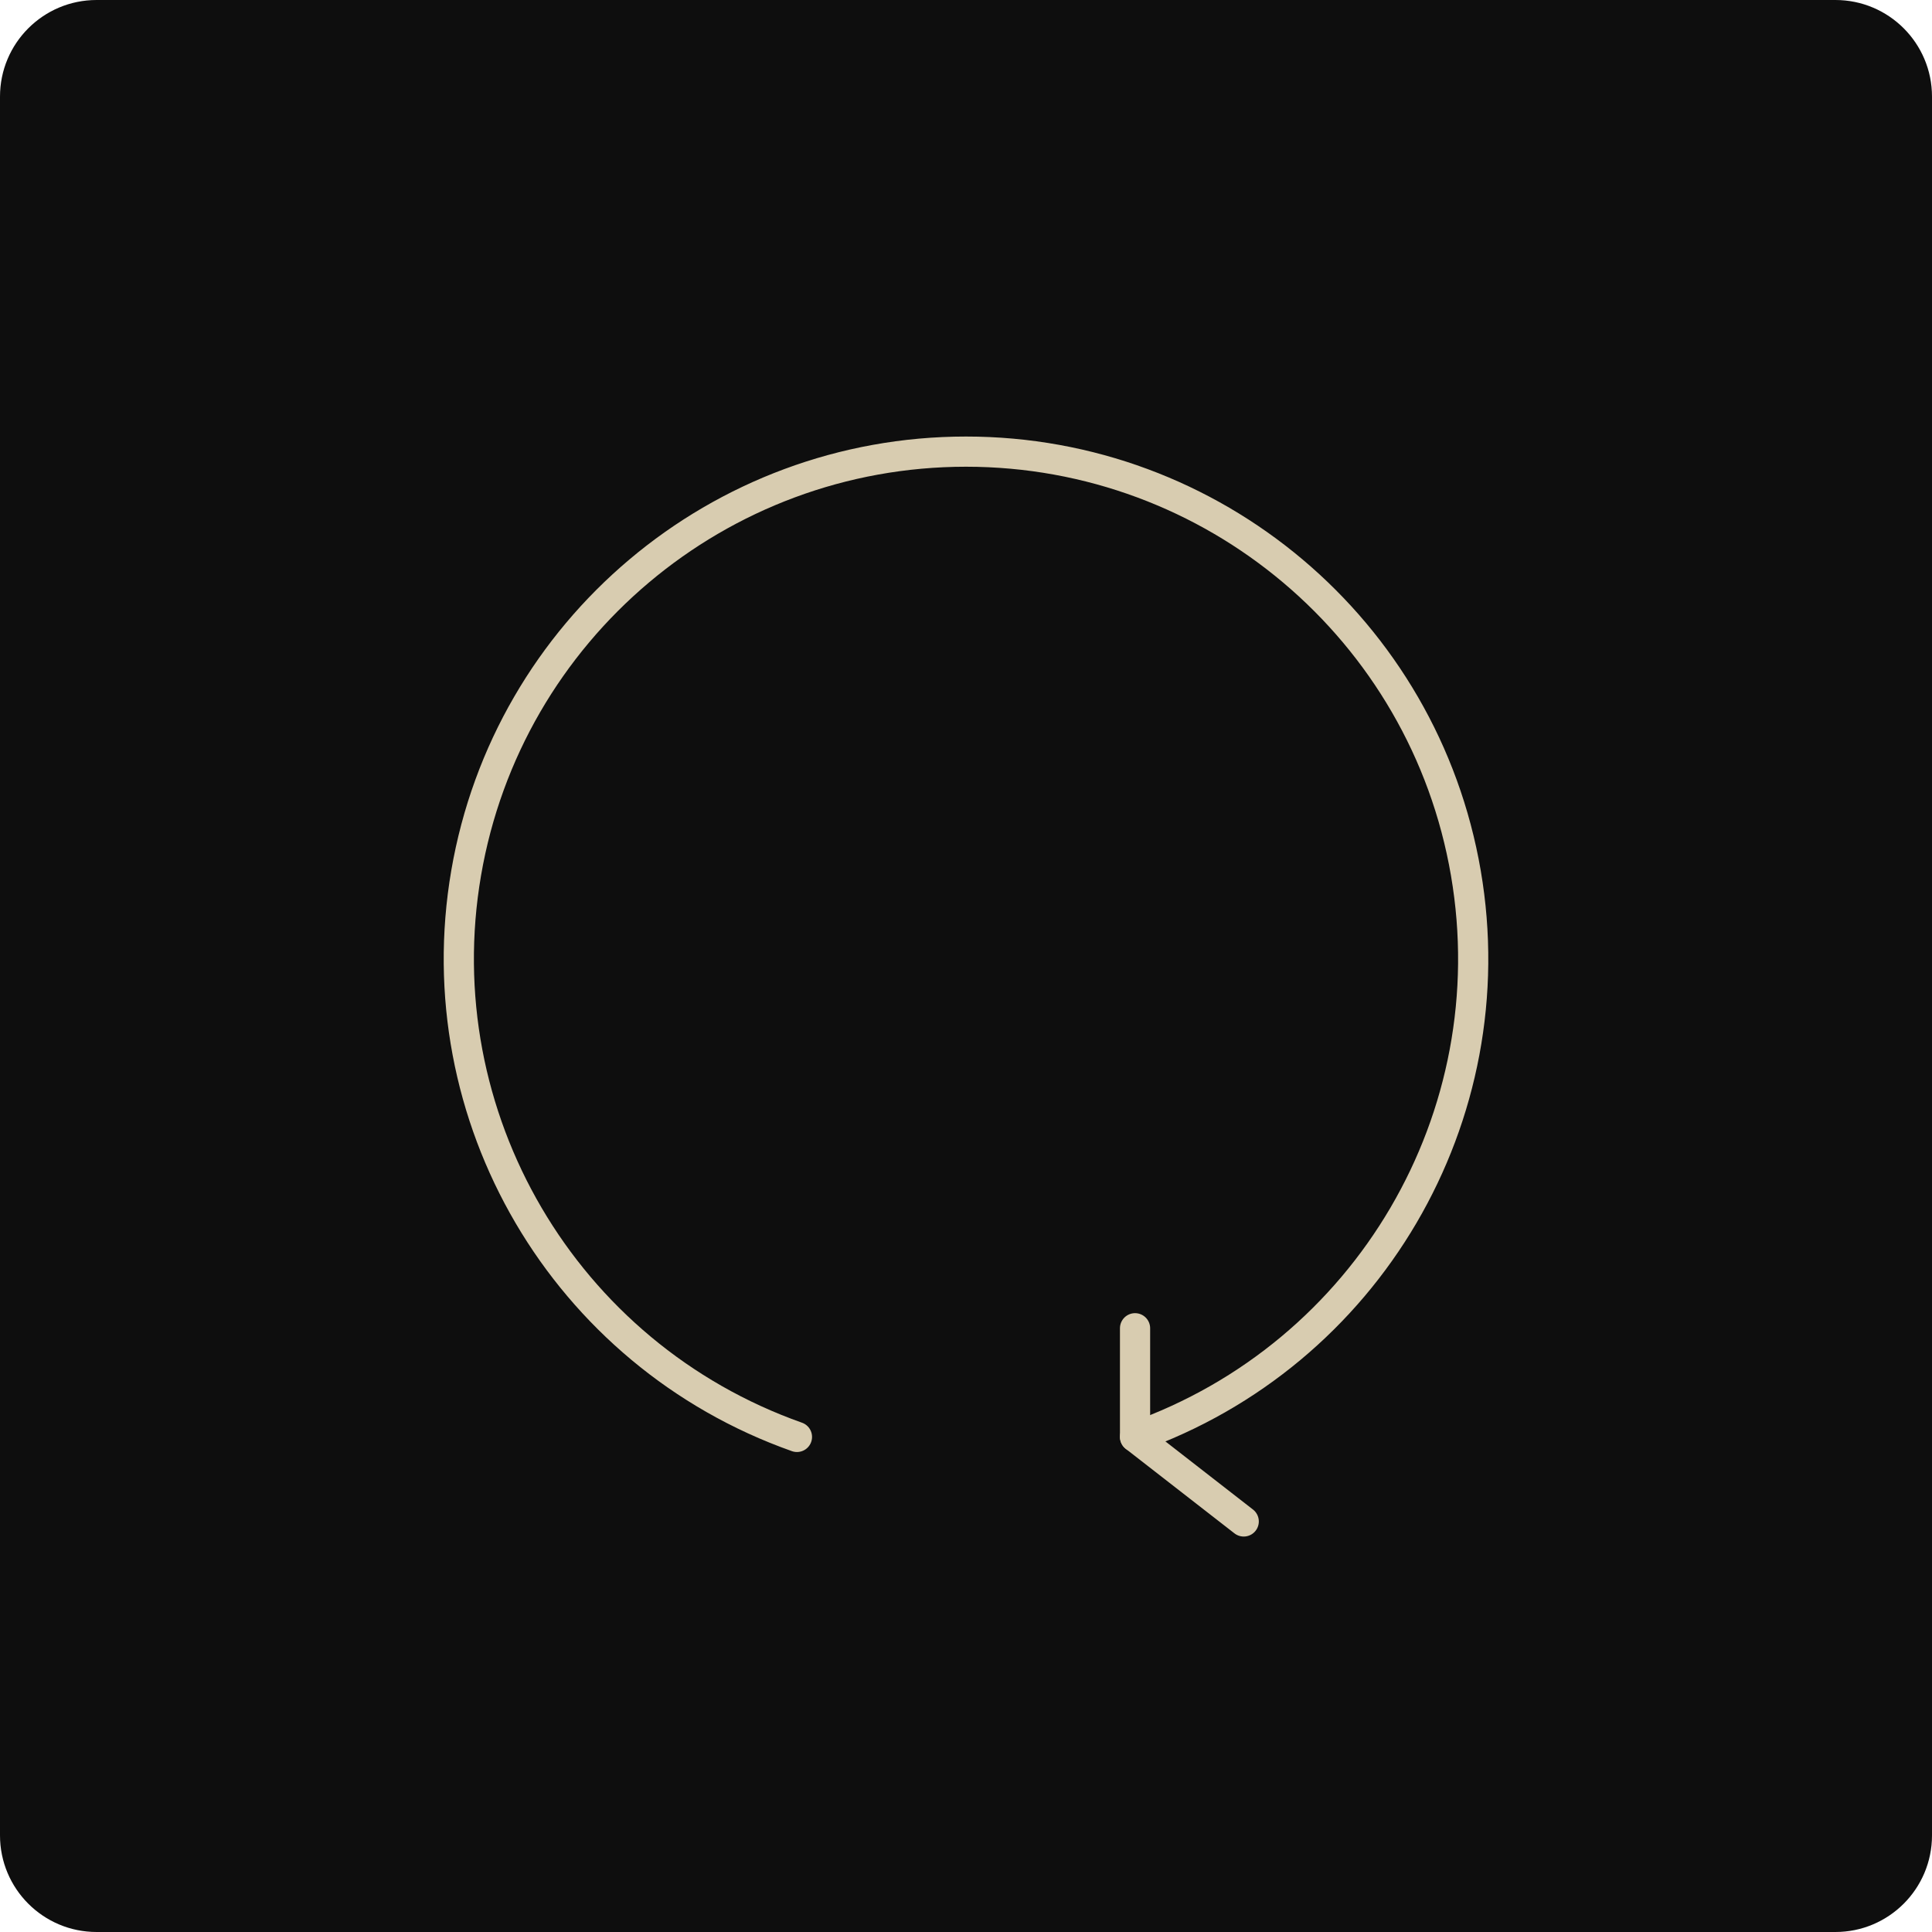
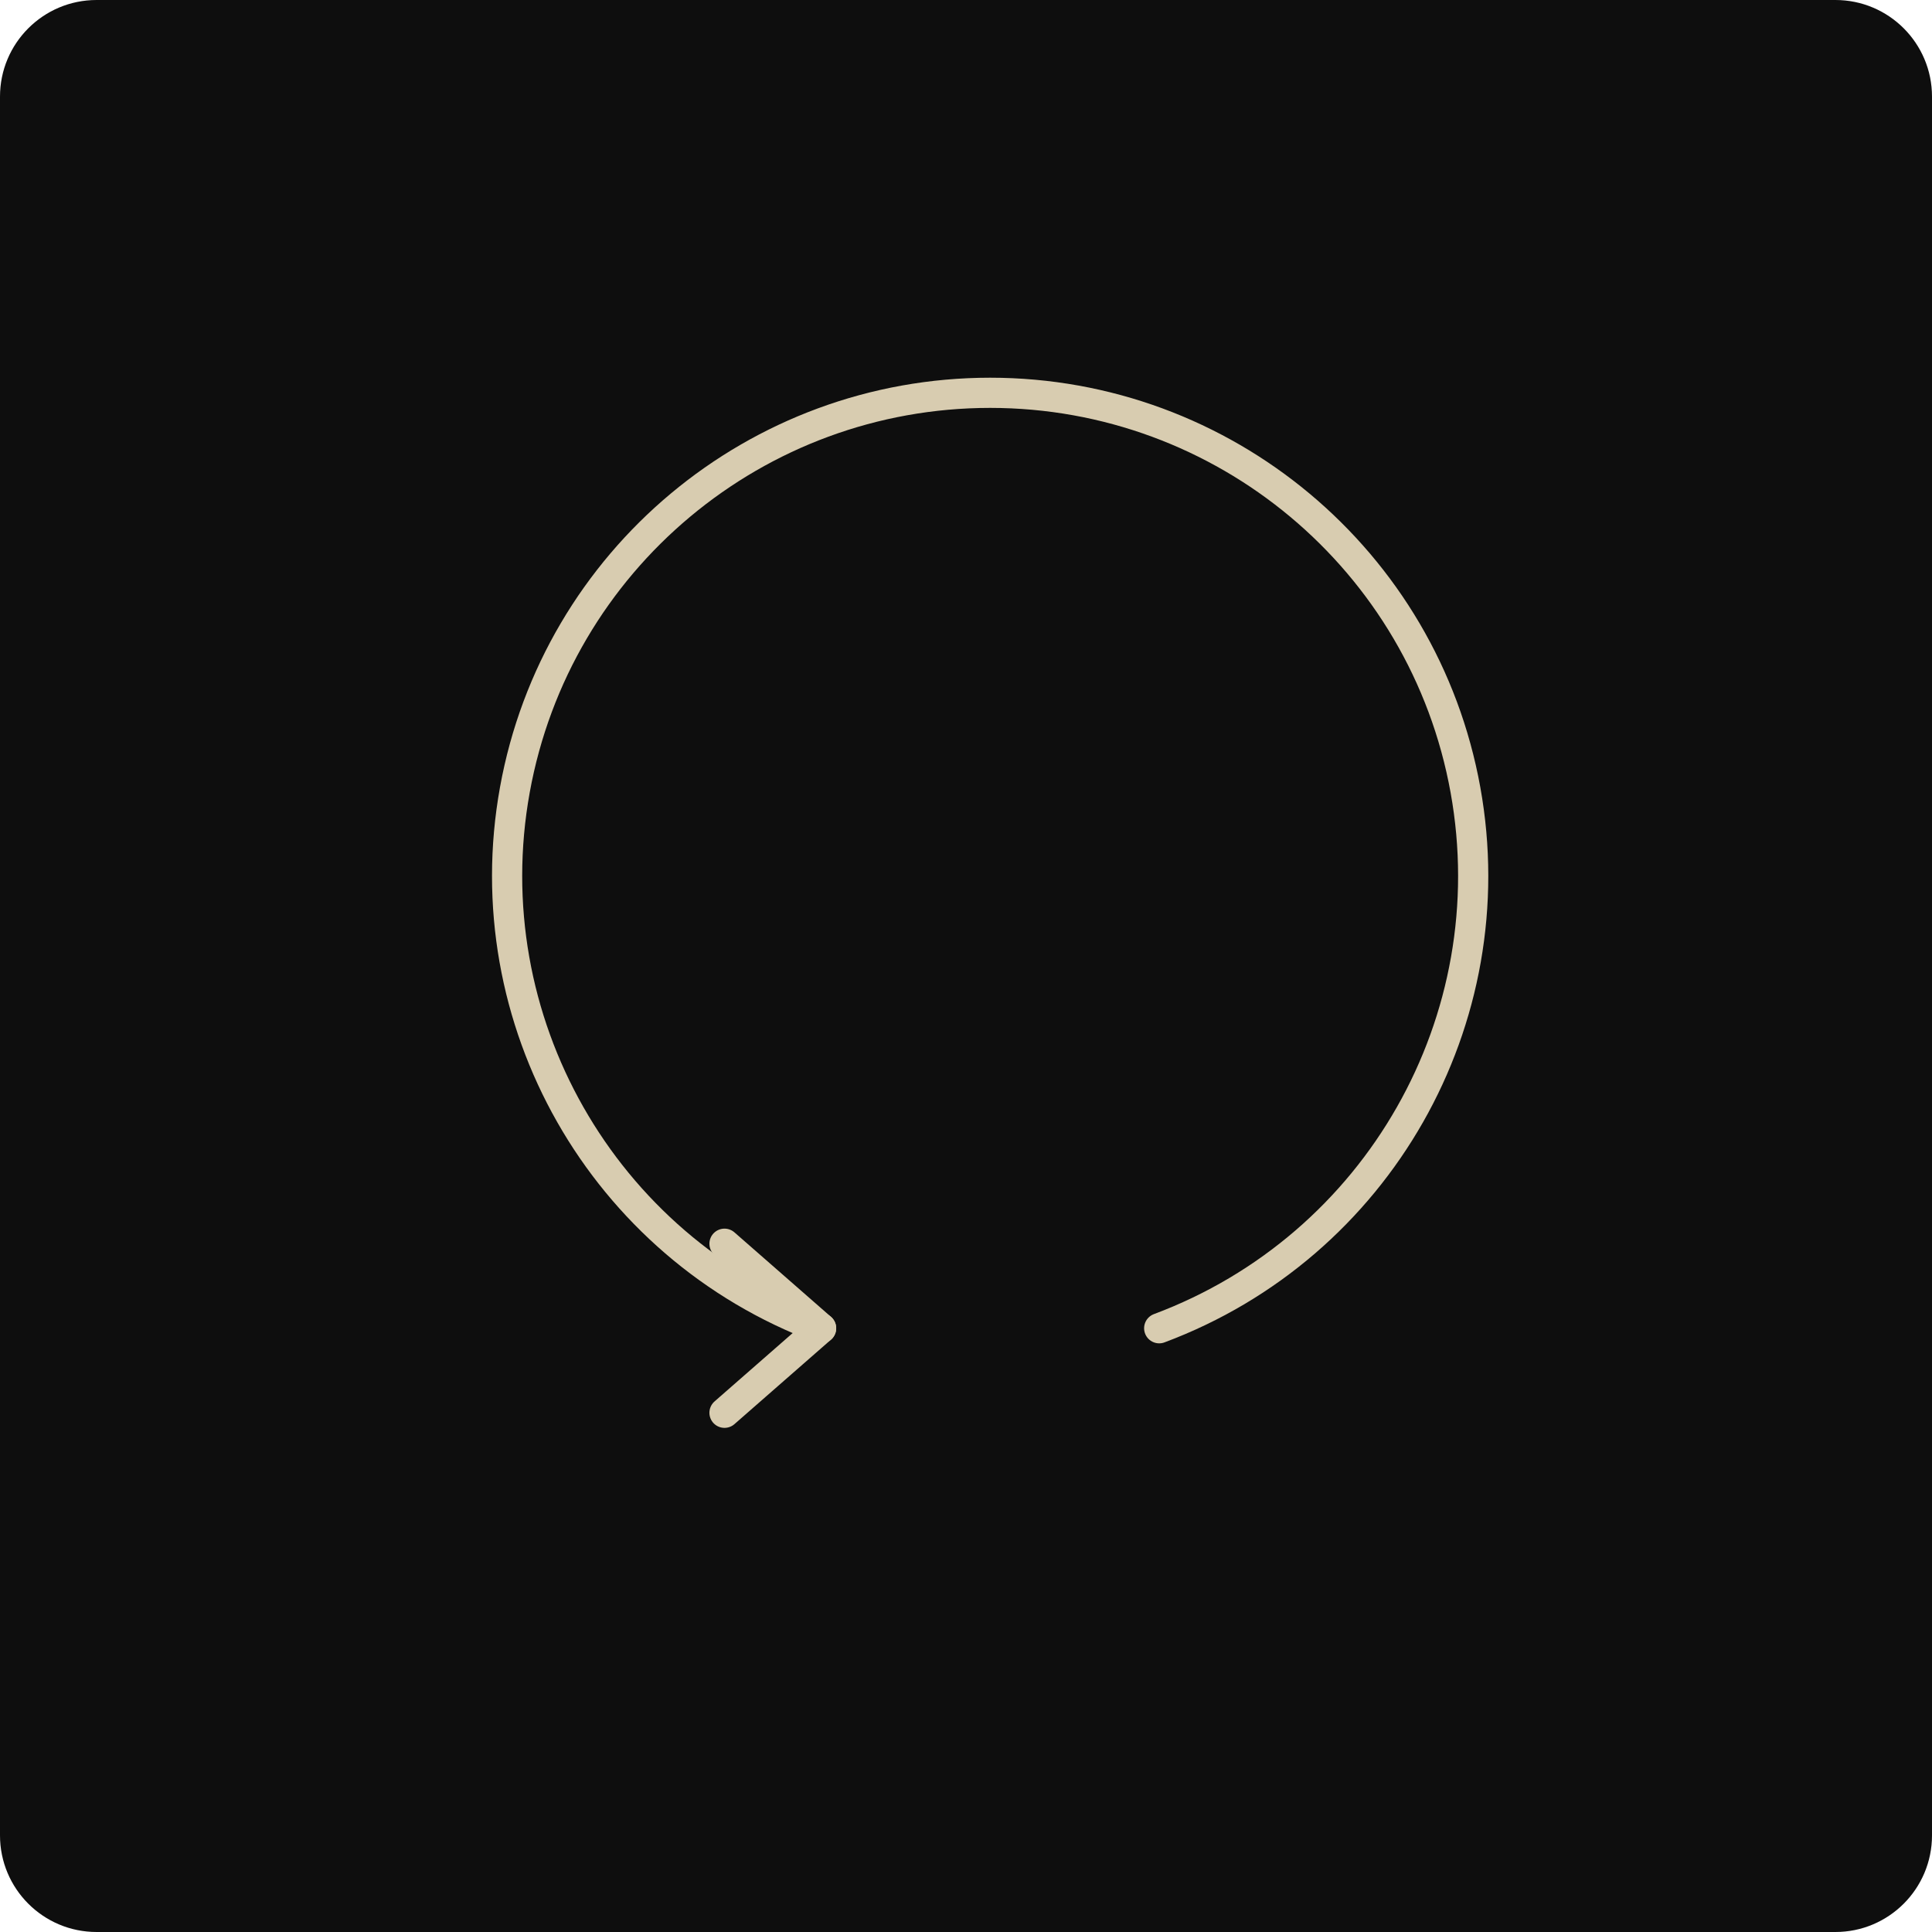
<svg xmlns="http://www.w3.org/2000/svg" viewBox="0 0 160 160" width="160" height="160">
  <rect width="160" height="160" rx="8" fill="#0e0e0e" />
-   <path d="M 66 119 A 42 42 0 1 1 94 119" fill="none" stroke="#d8ccb0" stroke-width="2.5" stroke-linecap="round" />
-   <polyline points="94,110 94,119 103,126" fill="none" stroke="#d8ccb0" stroke-width="2.5" stroke-linecap="round" stroke-linejoin="round" />
+   <path d="M 68 110 A 40 40 0 1 1 96 110" fill="none" stroke="#d8ccb0" stroke-width="2.5" stroke-linecap="round" />
+   <polyline points="60,103 68,110 60,117" fill="none" stroke="#d8ccb0" stroke-width="2.5" stroke-linecap="round" stroke-linejoin="round" />
</svg>
